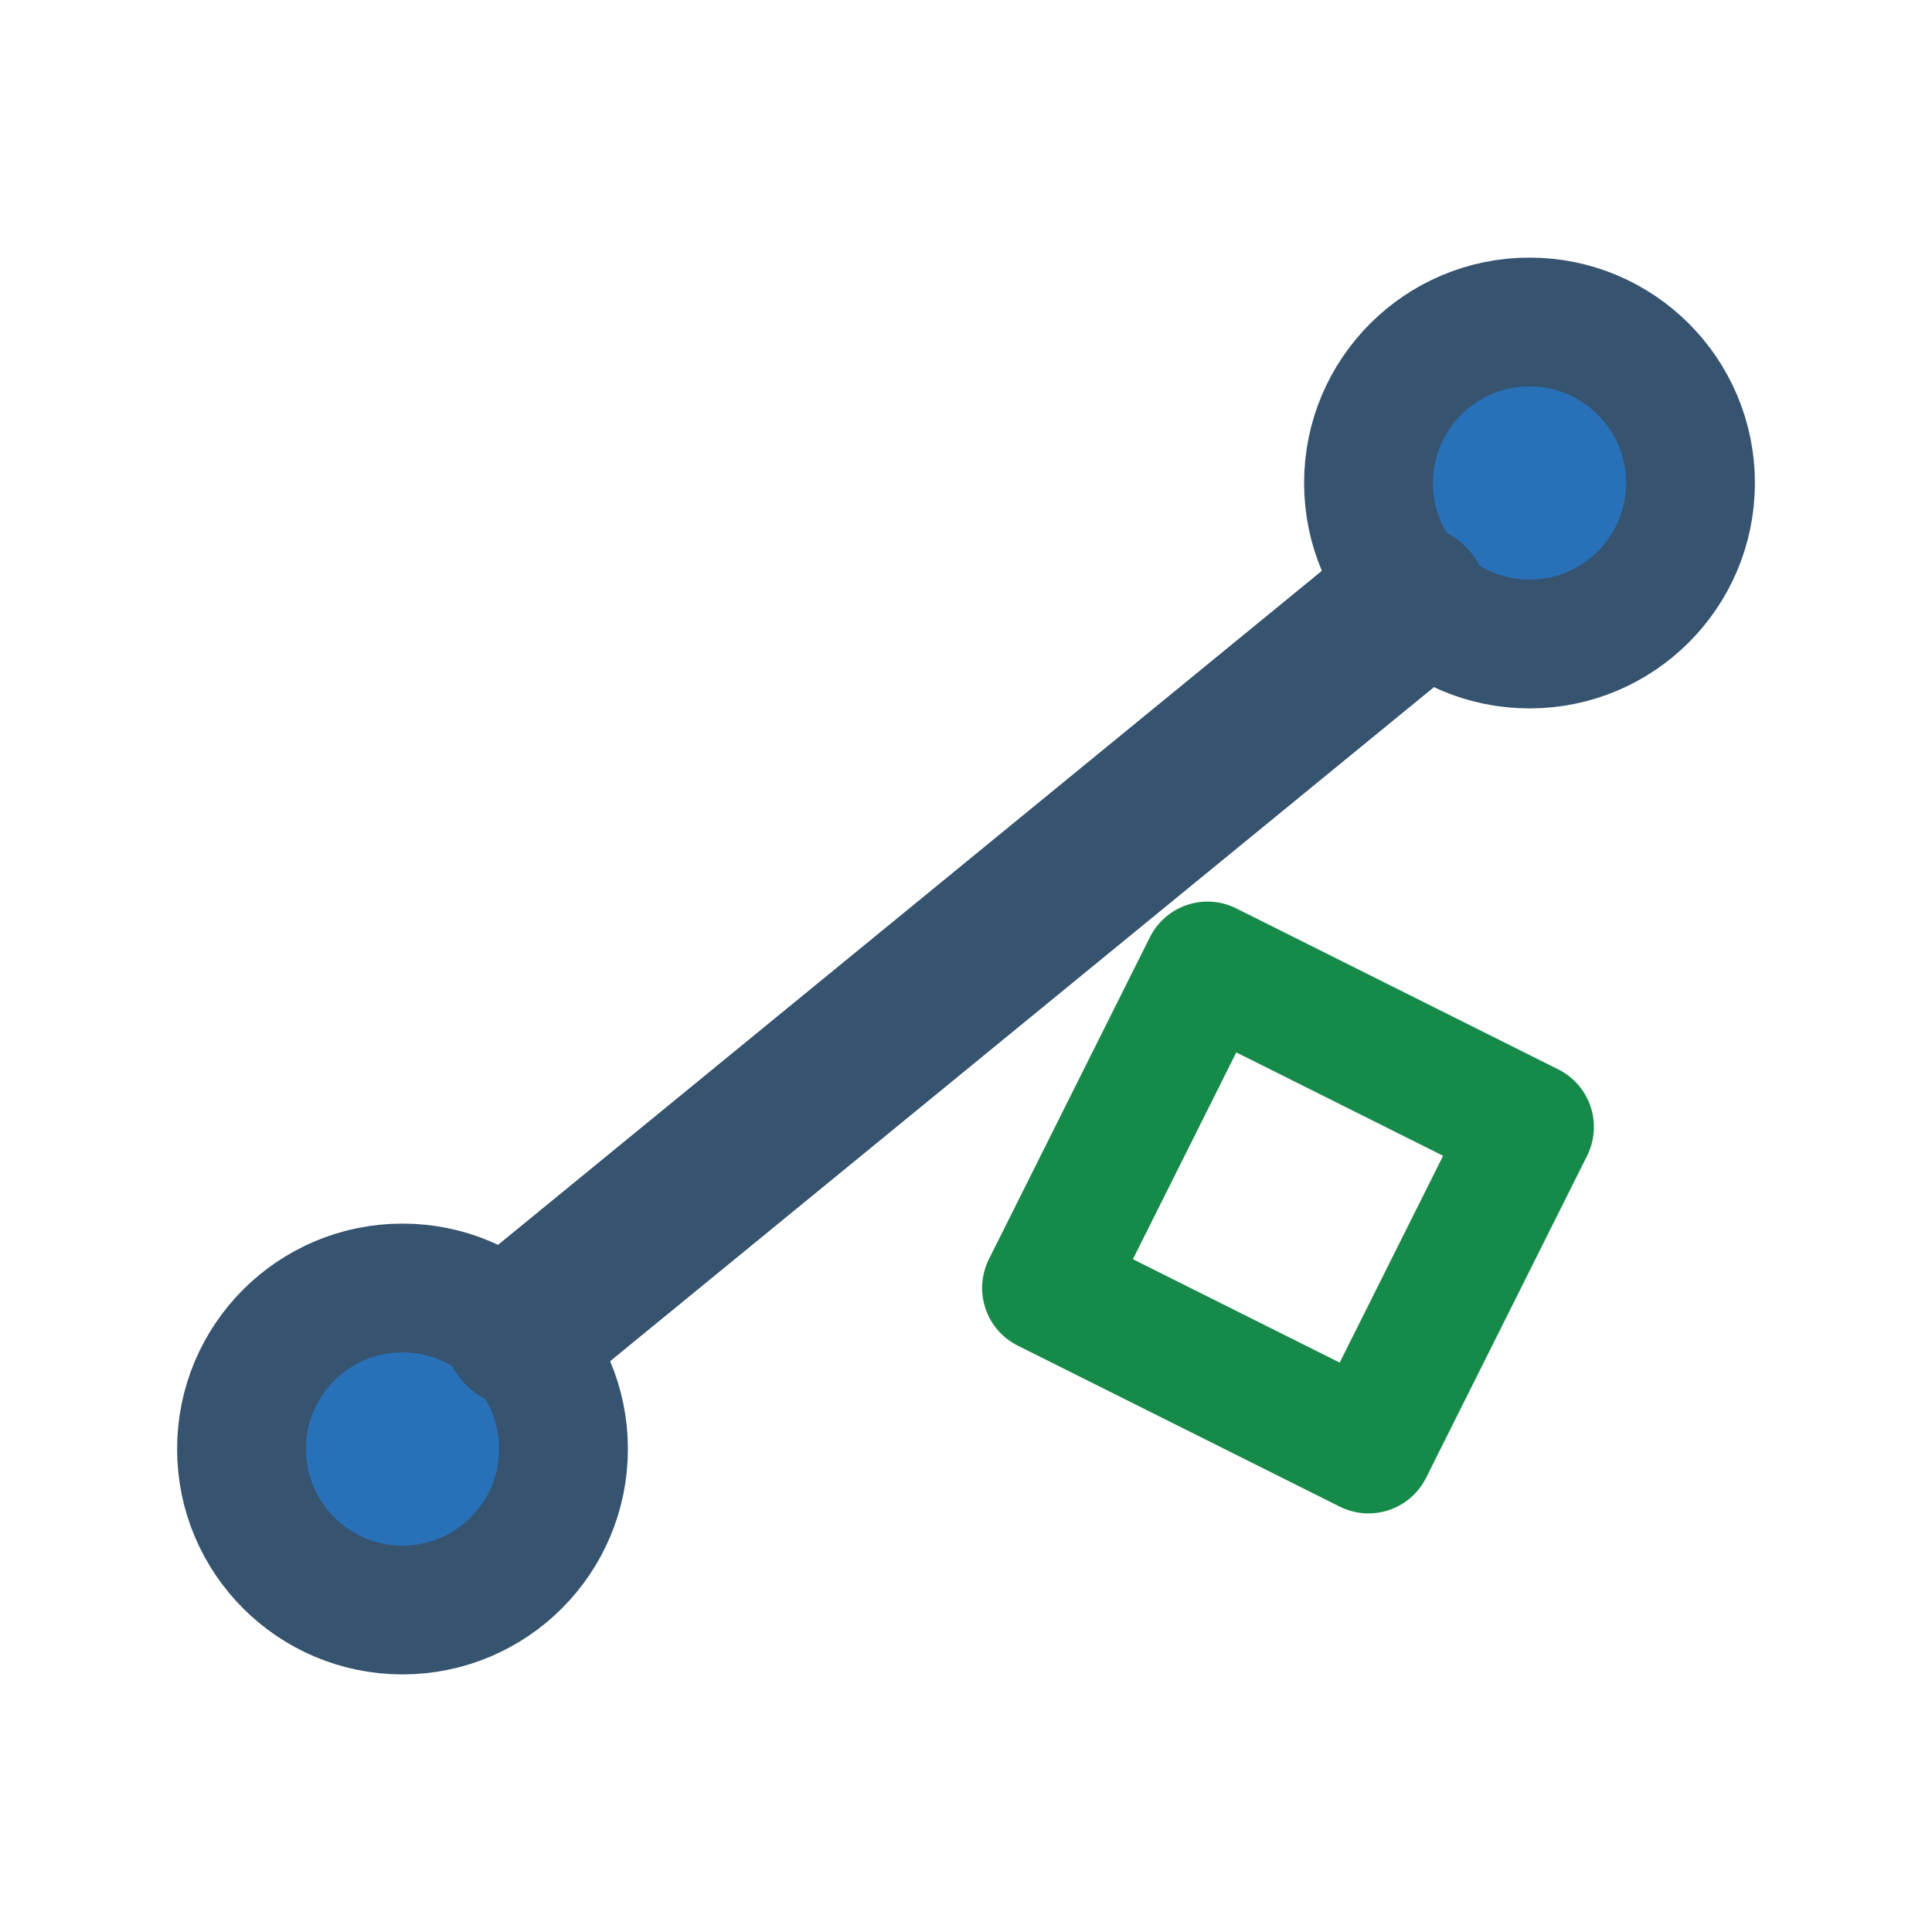
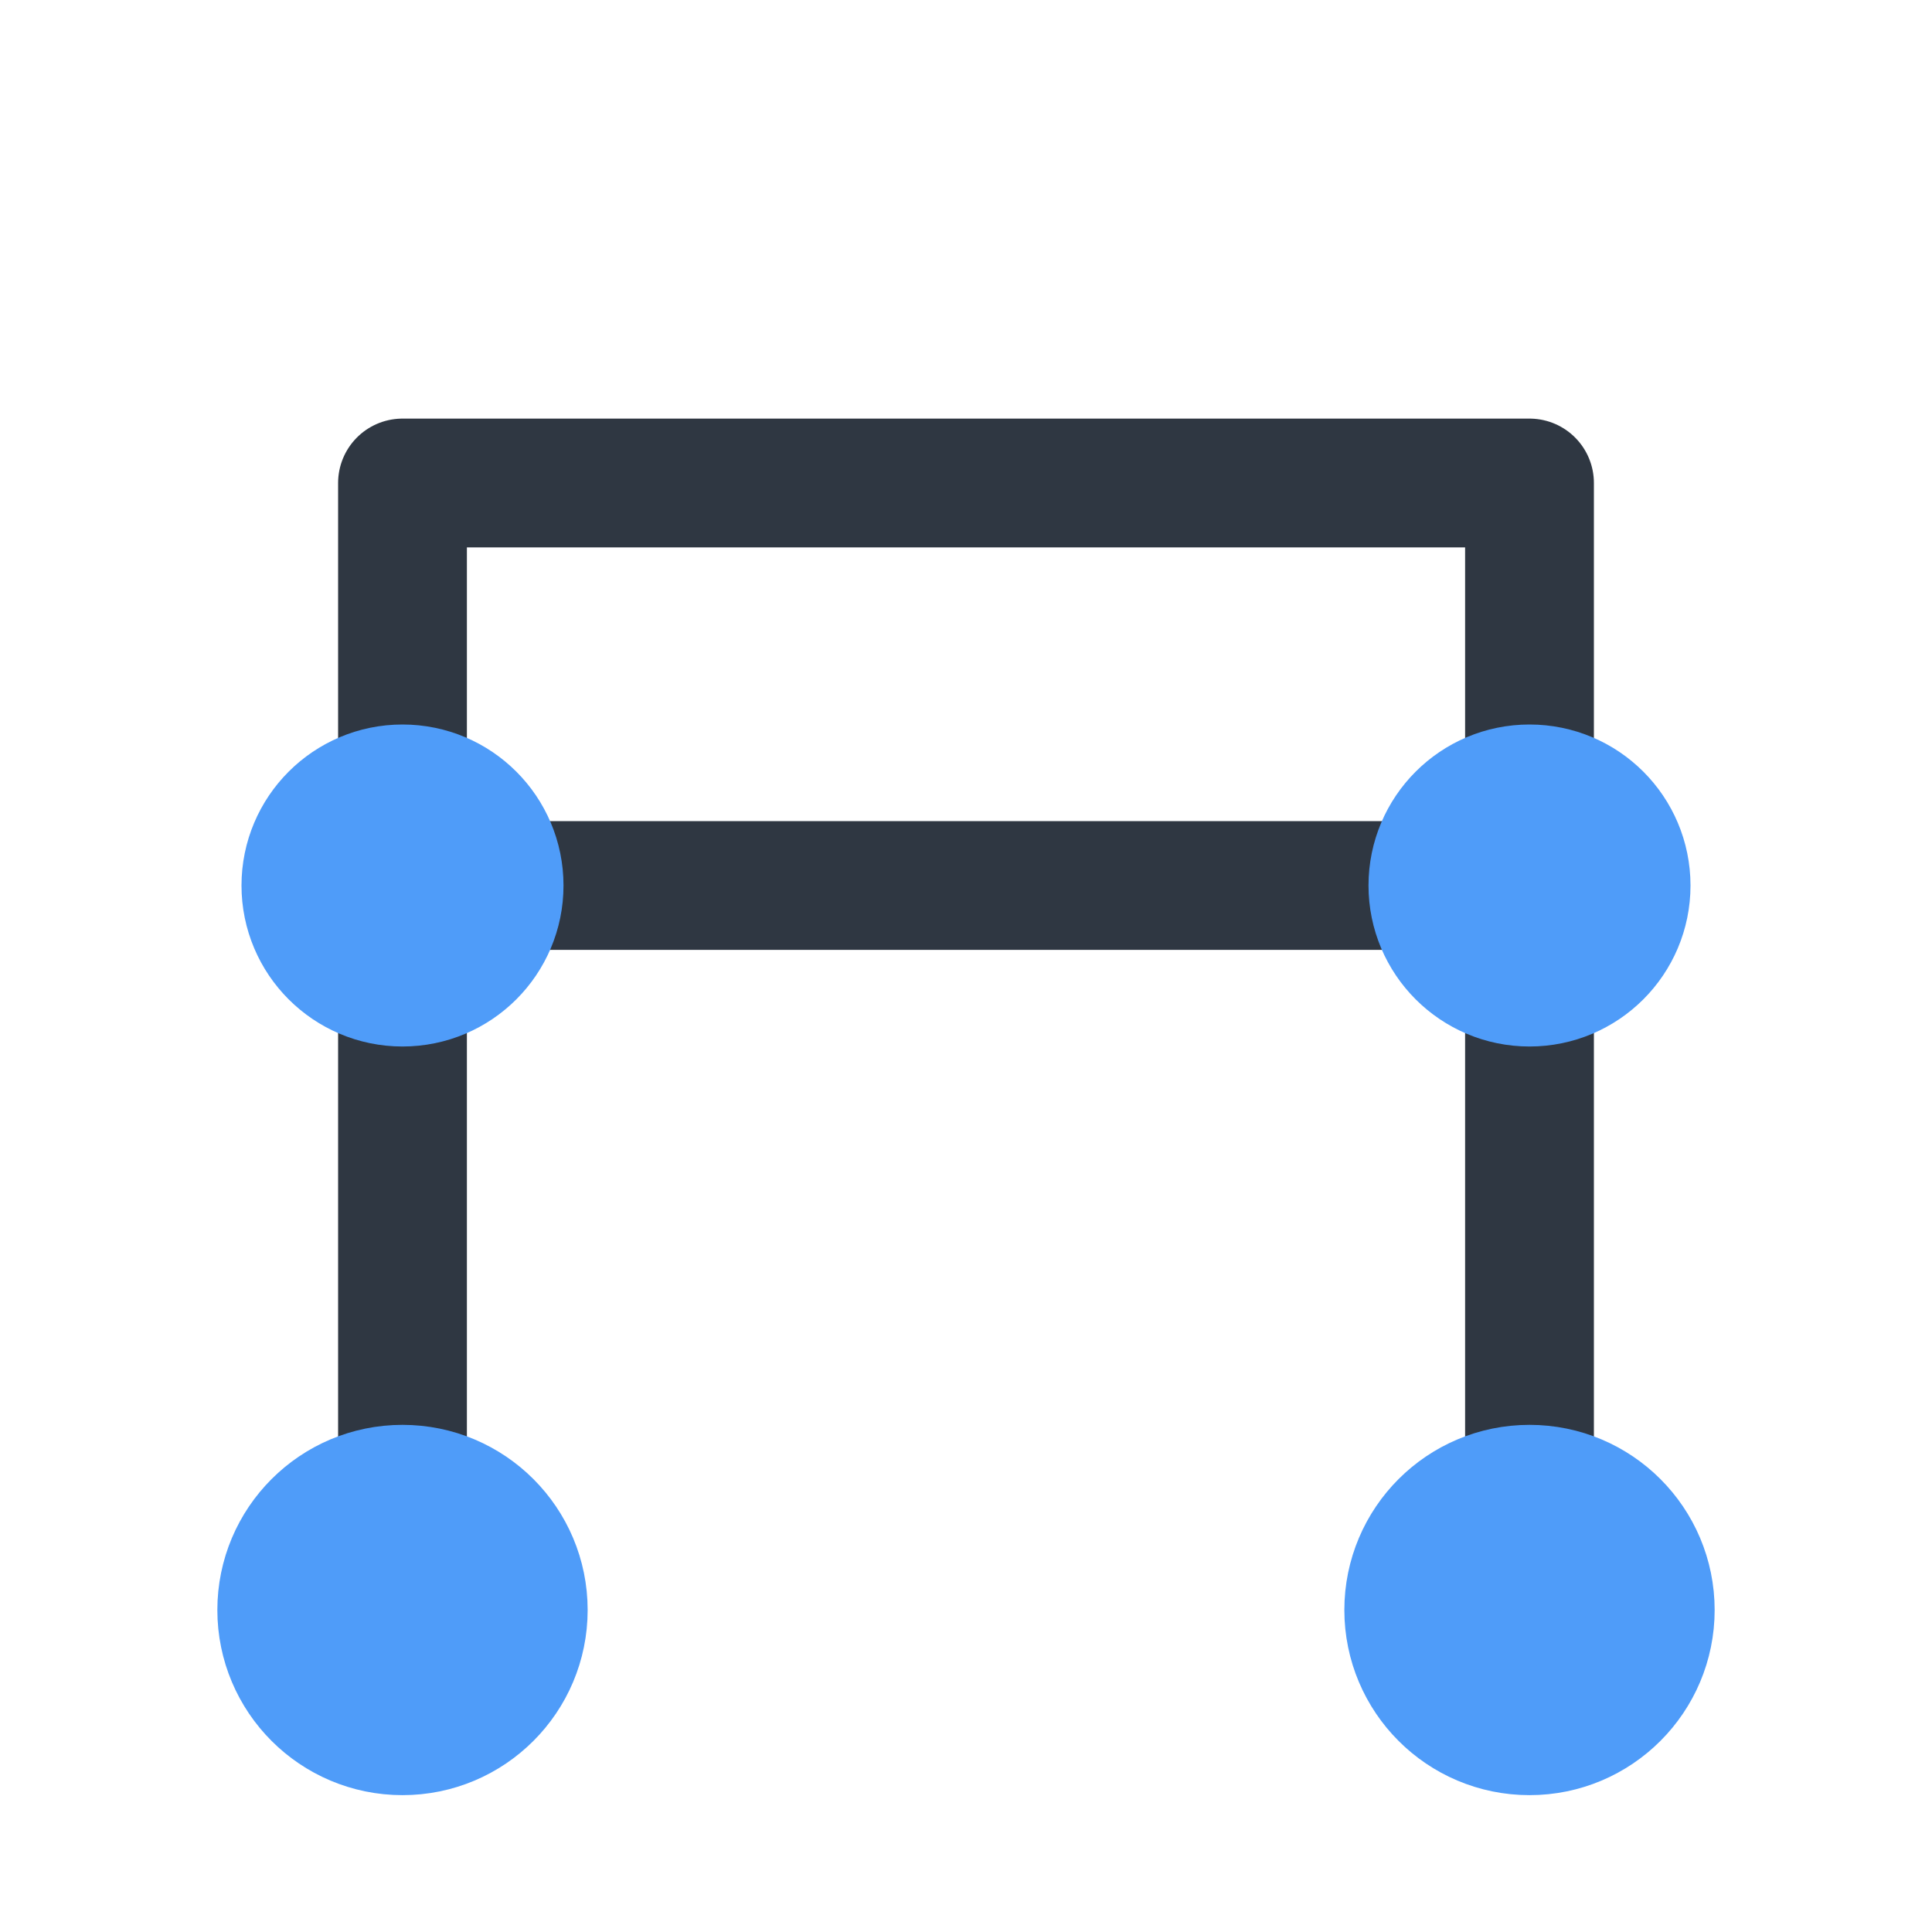
- <svg xmlns="http://www.w3.org/2000/svg" width="24" height="24" viewBox="0 0 24 24" fill="none" stroke="#36536f" stroke-width="1.6" stroke-linecap="round" stroke-linejoin="round">
-   <circle cx="5" cy="18" r="2" fill="#2871b9" />
-   <circle cx="19" cy="6" r="2" fill="#2871b9" />
-   <path d="M6.5 16.5 17.5 7.5" stroke-width="2" />
-   <path d="m13 16 2-4 4 2-2 4z" stroke="#168a49" />
+ <svg xmlns="http://www.w3.org/2000/svg" width="24" height="24" viewBox="0 0 24 24" fill="none" stroke="#2F3742" stroke-width="1.6" stroke-linecap="round" stroke-linejoin="round">
+   <path d="M5 20V6h14v14M5 11h14" />
+   <circle cx="5" cy="20" r="1.5" fill="#4F9CF9" stroke="#4F9CF9" />
+   <circle cx="19" cy="20" r="1.5" fill="#4F9CF9" stroke="#4F9CF9" />
+   <circle cx="5" cy="11" r="1.2" fill="#4F9CF9" stroke="#4F9CF9" />
+   <circle cx="19" cy="11" r="1.2" fill="#4F9CF9" stroke="#4F9CF9" />
</svg>
